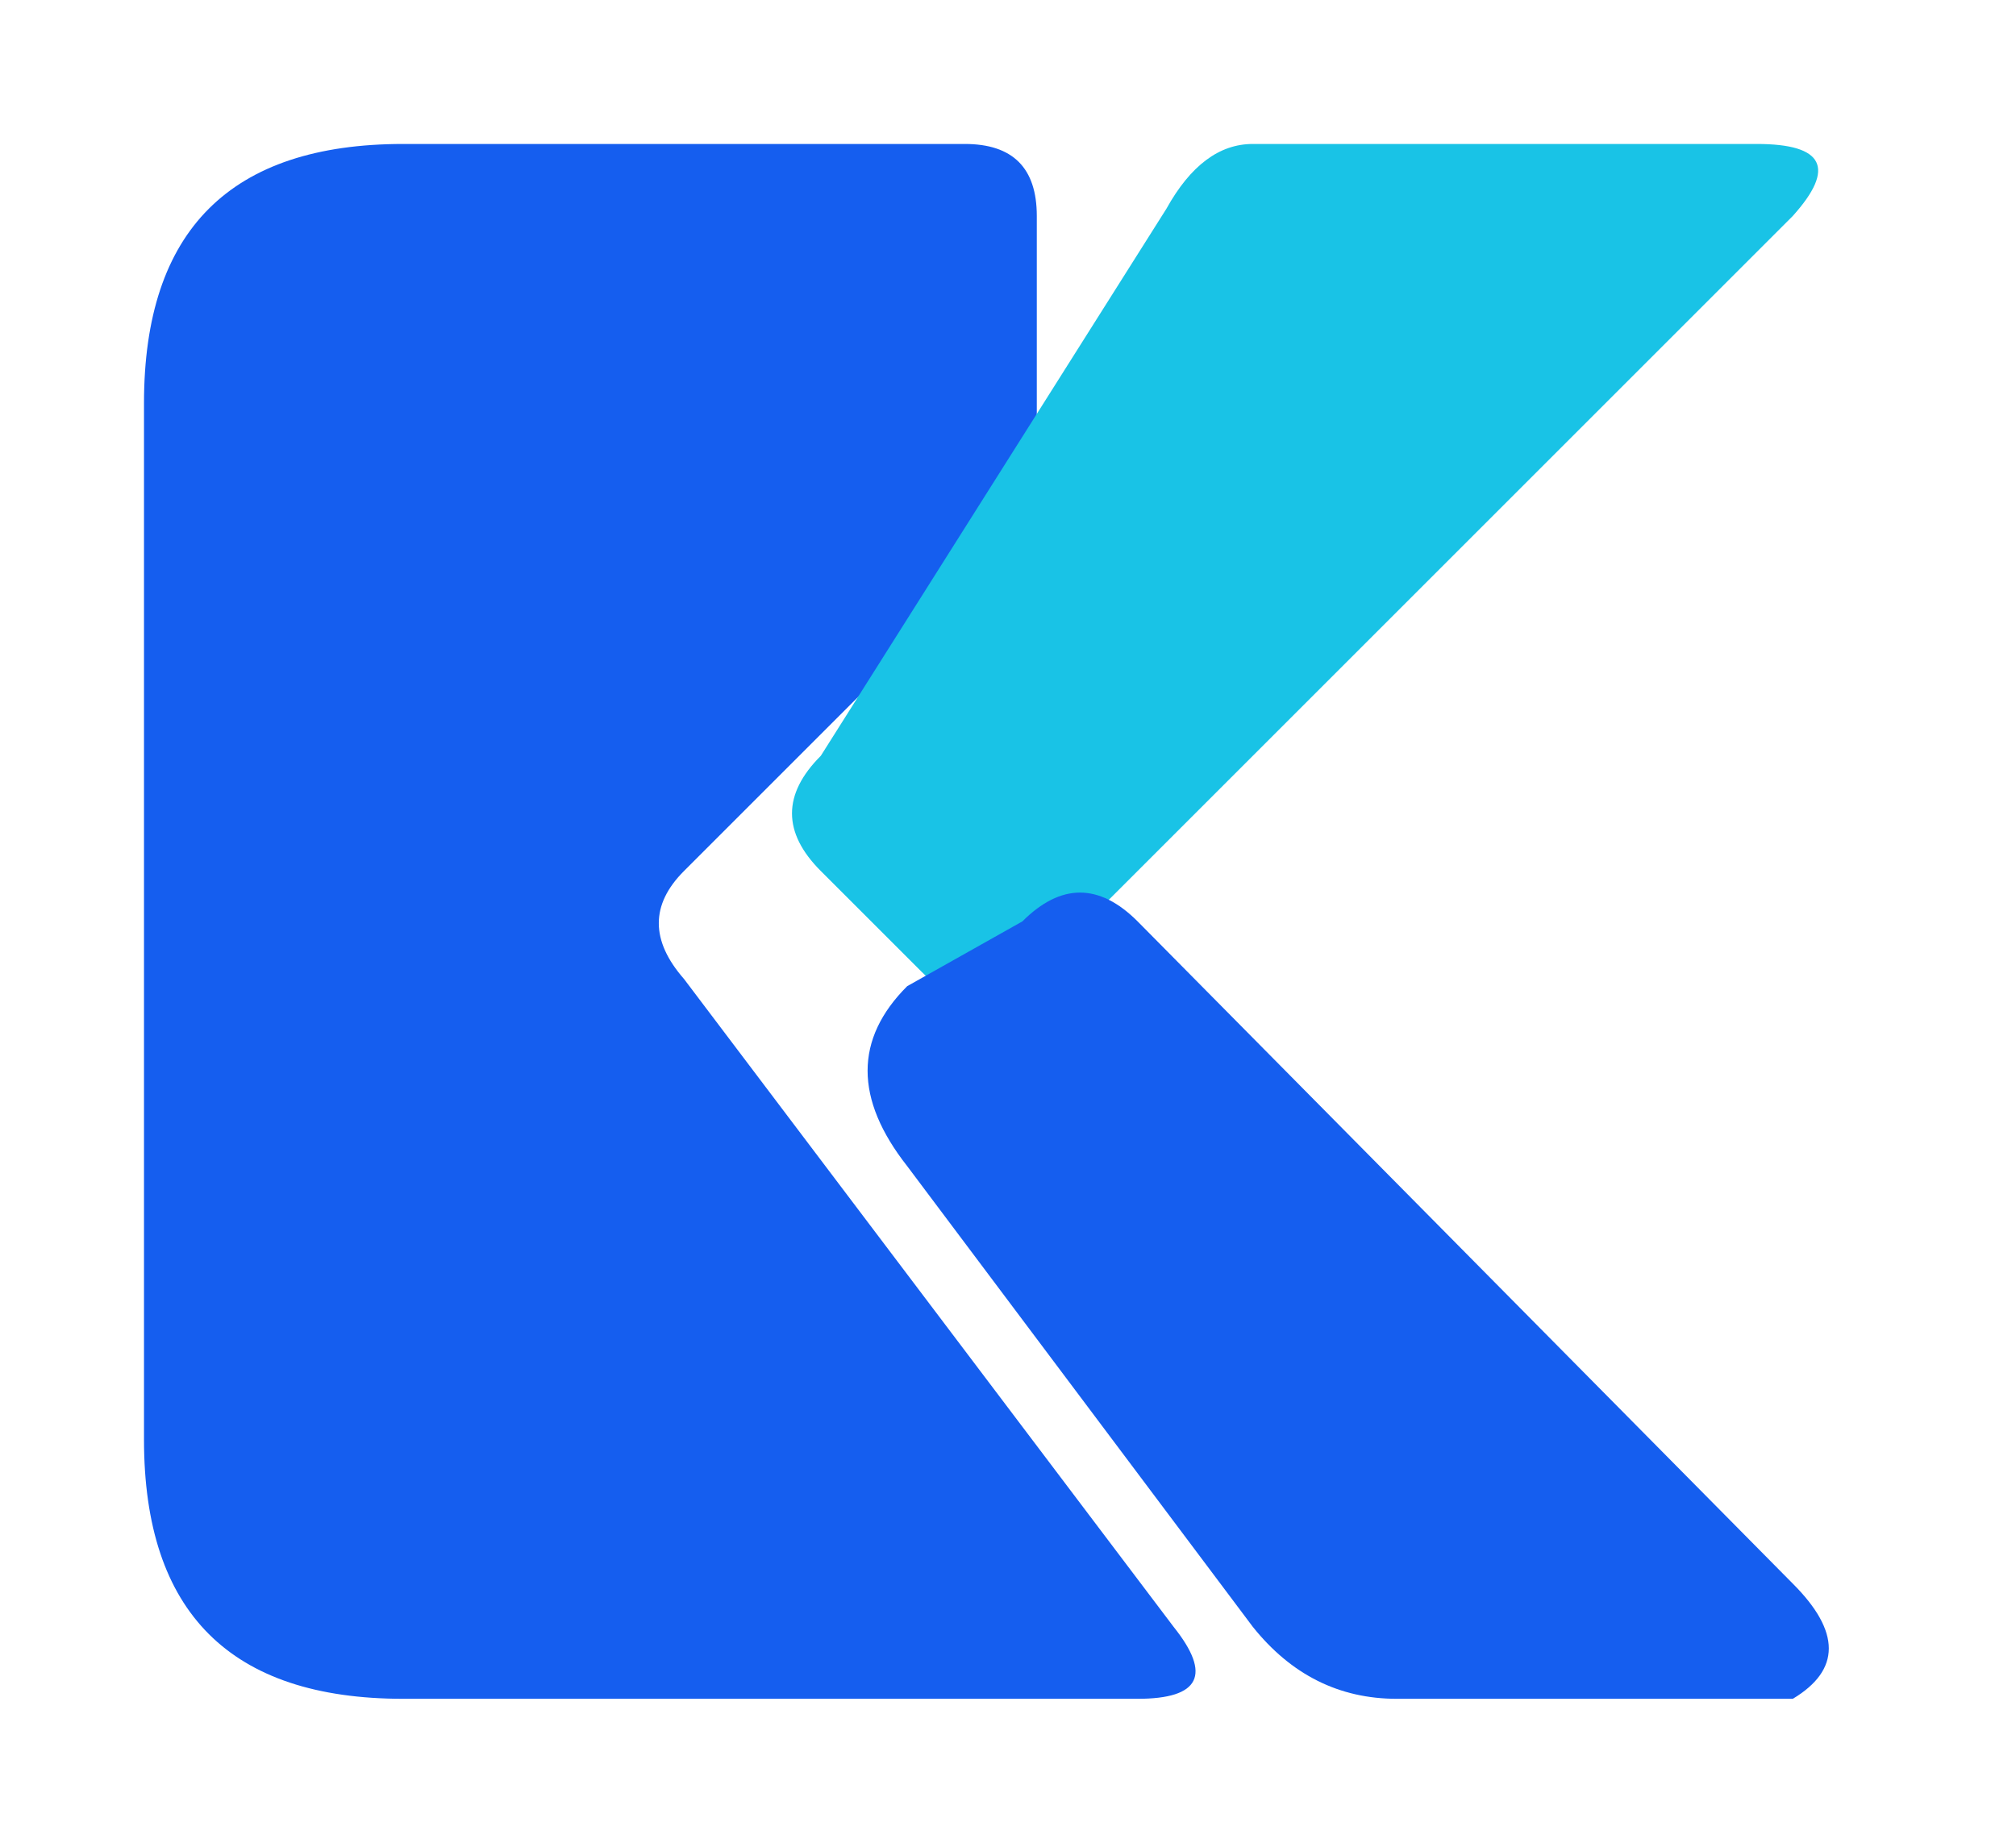
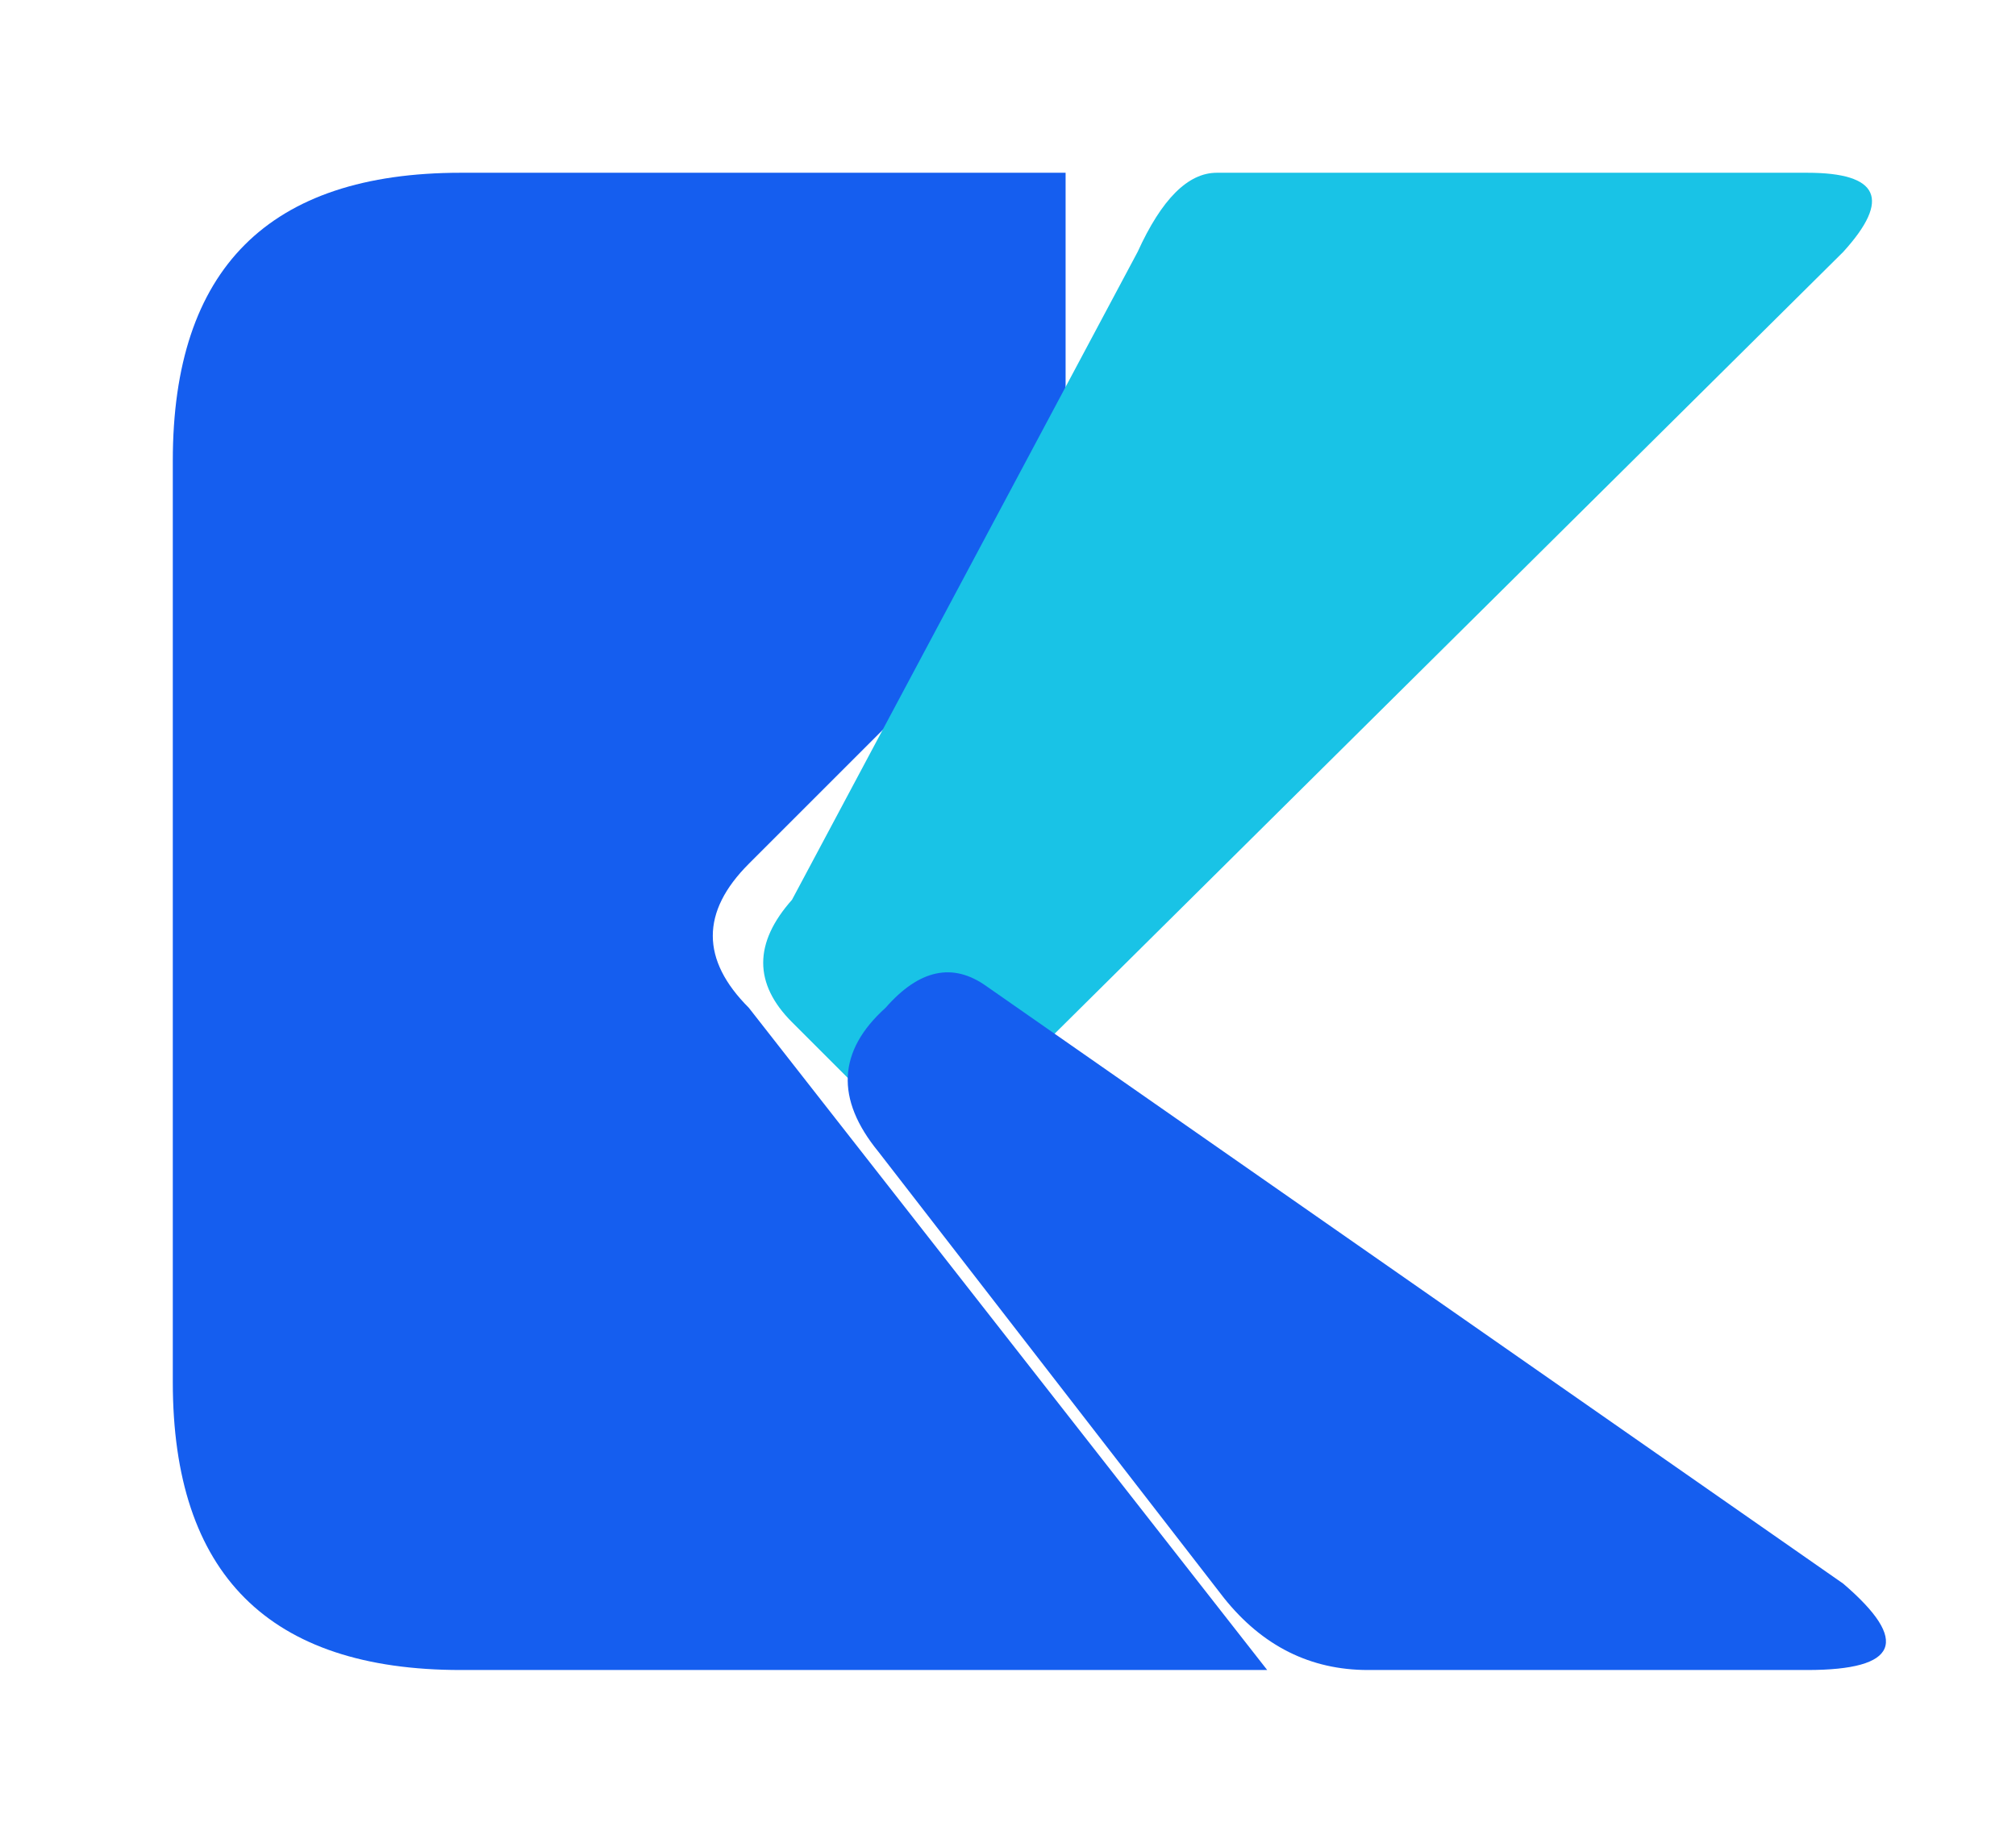
<svg xmlns="http://www.w3.org/2000/svg" viewBox="0 0 280 256" role="img" aria-label="Kierivo">
-   <path fill="#155EEF" d="M56 20h78q10 0 10 10v42l-49 49q-7 7 0 15l68 90q8 10-5 10H56q-36 0-36-36V56q0-36 36-36Z" />
-   <path fill="#19C3E6" d="M174 20h70q14 0 5 10L144 135q-8 8-16 0l-14-14q-8-8 0-16l48-76q5-9 12-9Z" />
-   <path fill="#155EEF" d="M142 128q8-8 16 0l91 92q10 10 0 16h-55q-12 0-20-10l-48-64q-11-14 0-25Z" />
+   <path fill="#155EEF" d="M64 24h84v52l-44 44q-10 10 0 20l72 92H64q-40 0-40-40V64q0-40 40-40Z" />
+   <path fill="#19C3E6" d="M169 24h82q15 0 5 11L137 153q-8 8-16 0l-11-11q-8-8 0-17l48-90q5-11 11-11Z" />
+   <path fill="#155EEF" d="m137 137 119 83q14 12-5 12h-61q-12 0-20-10l-48-62q-9-11 1-20 7-8 14-3Z" />
</svg>
